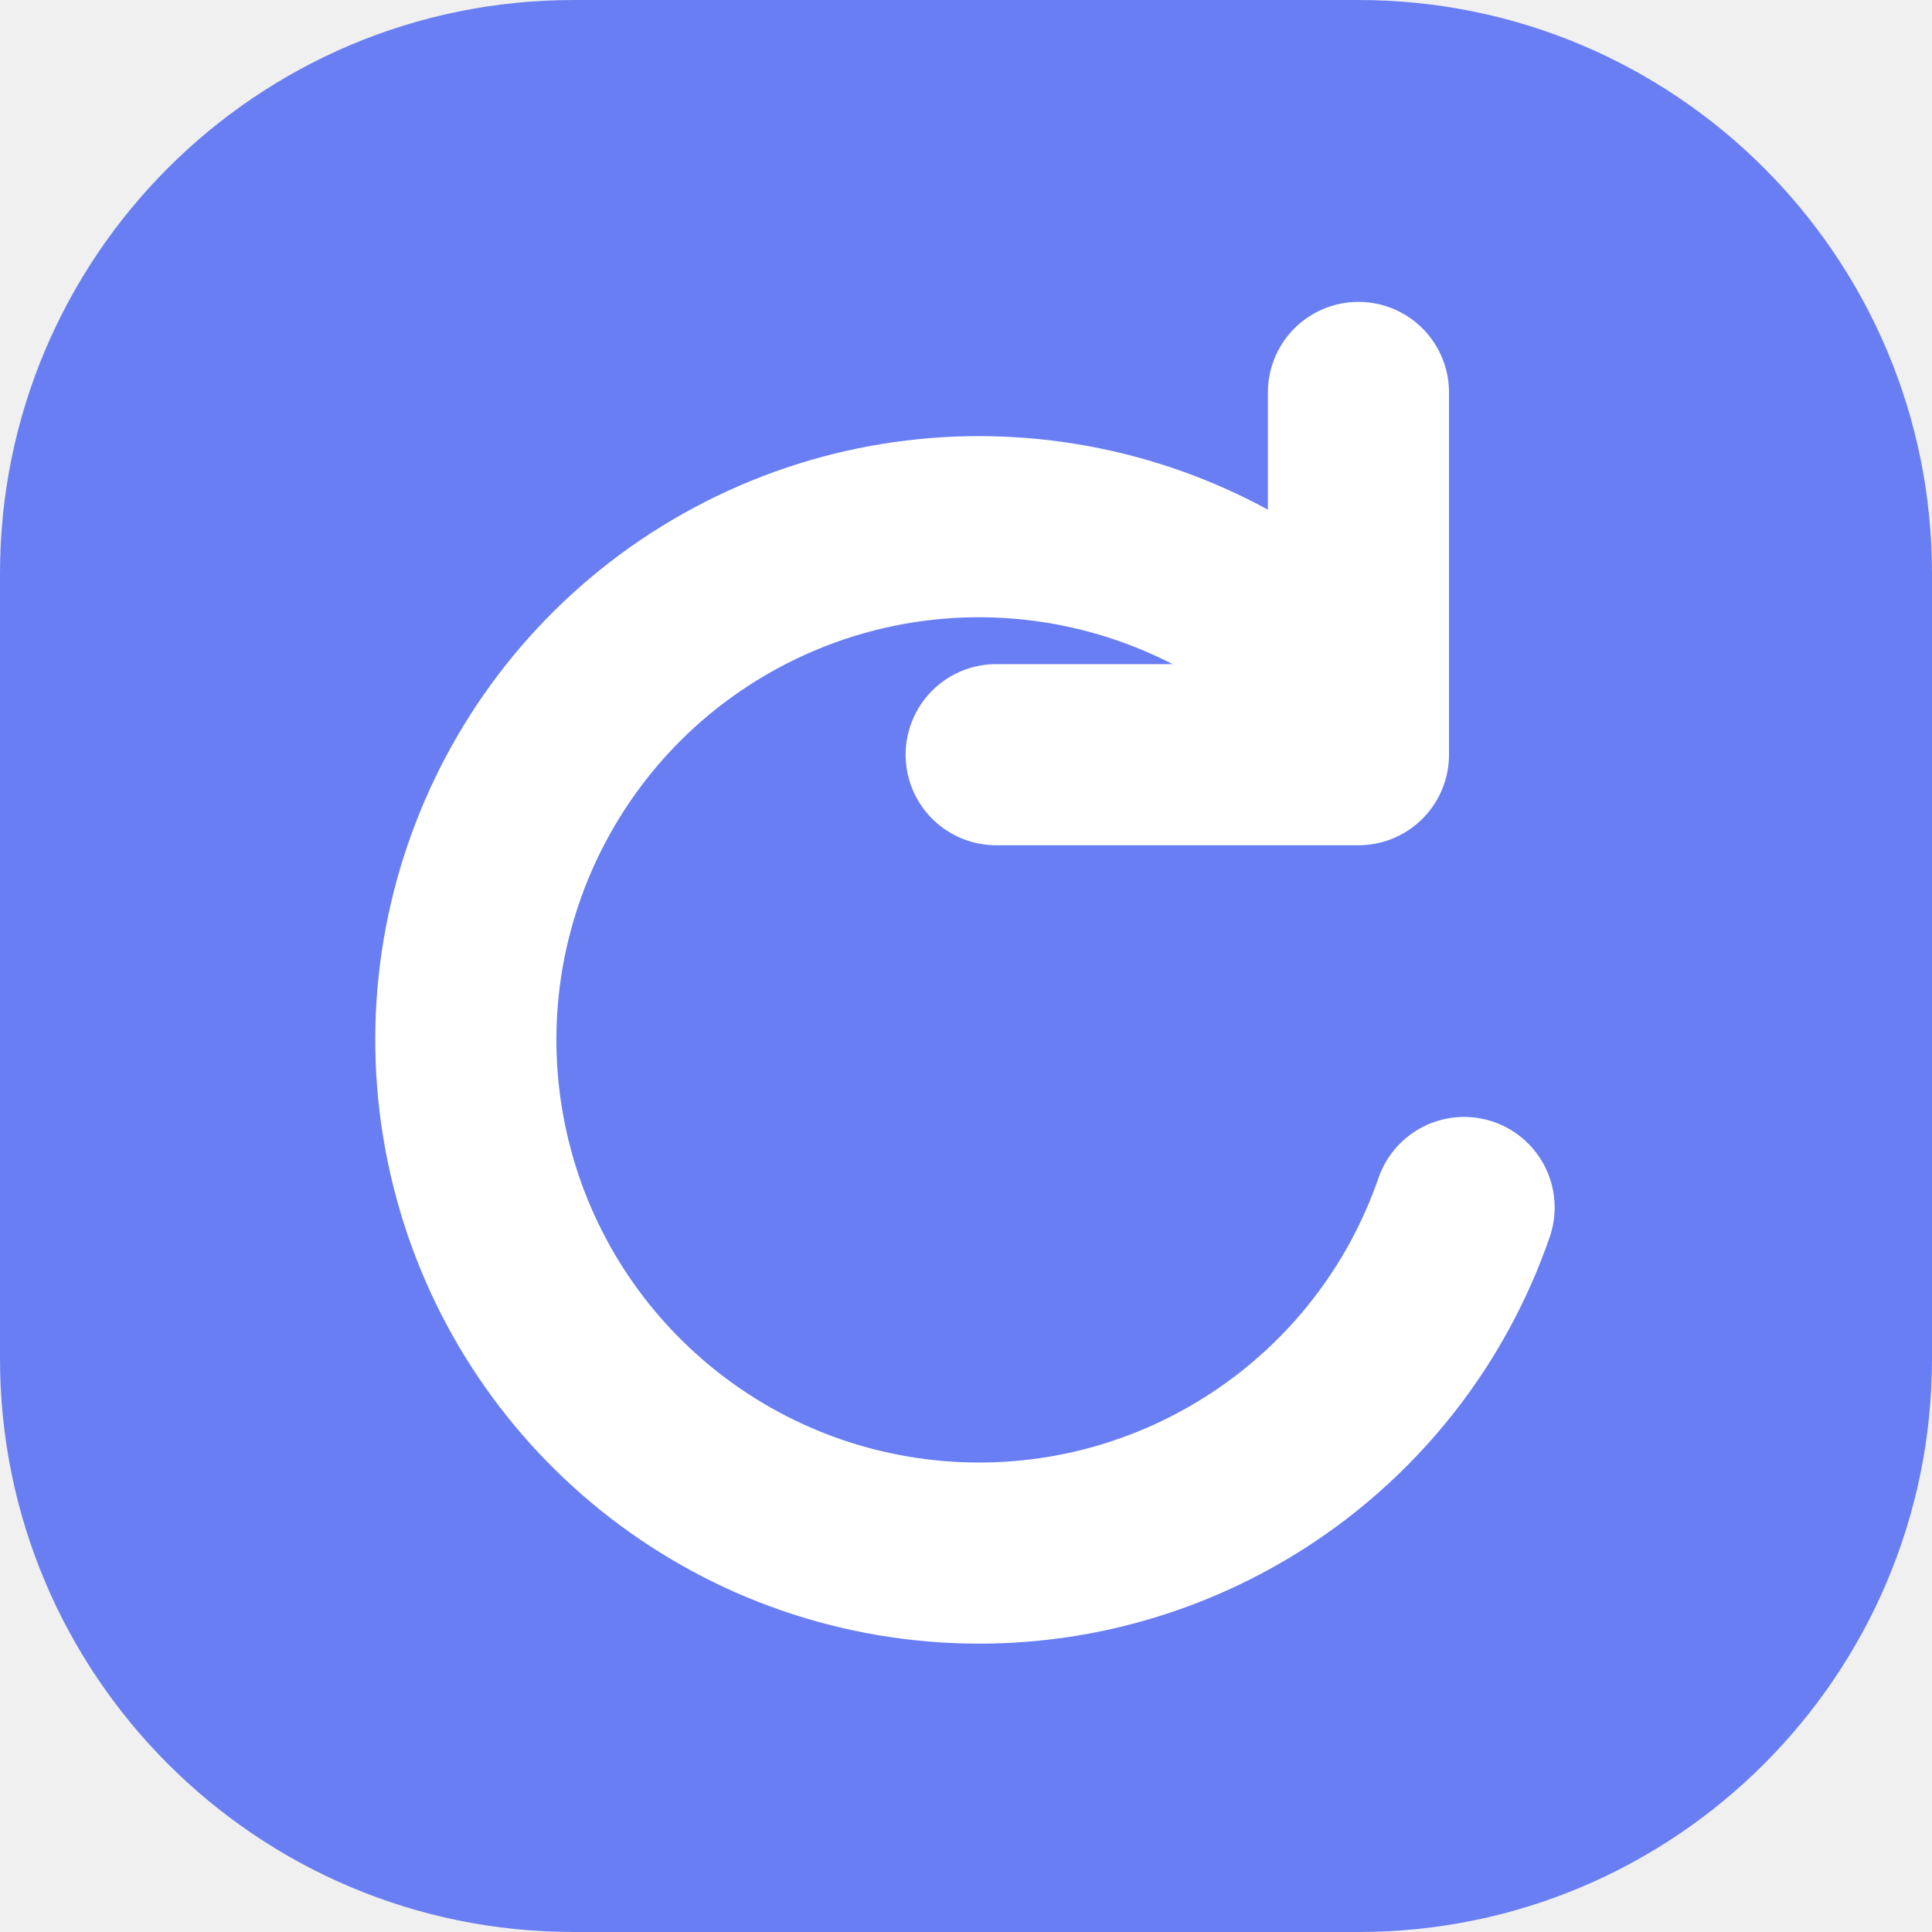
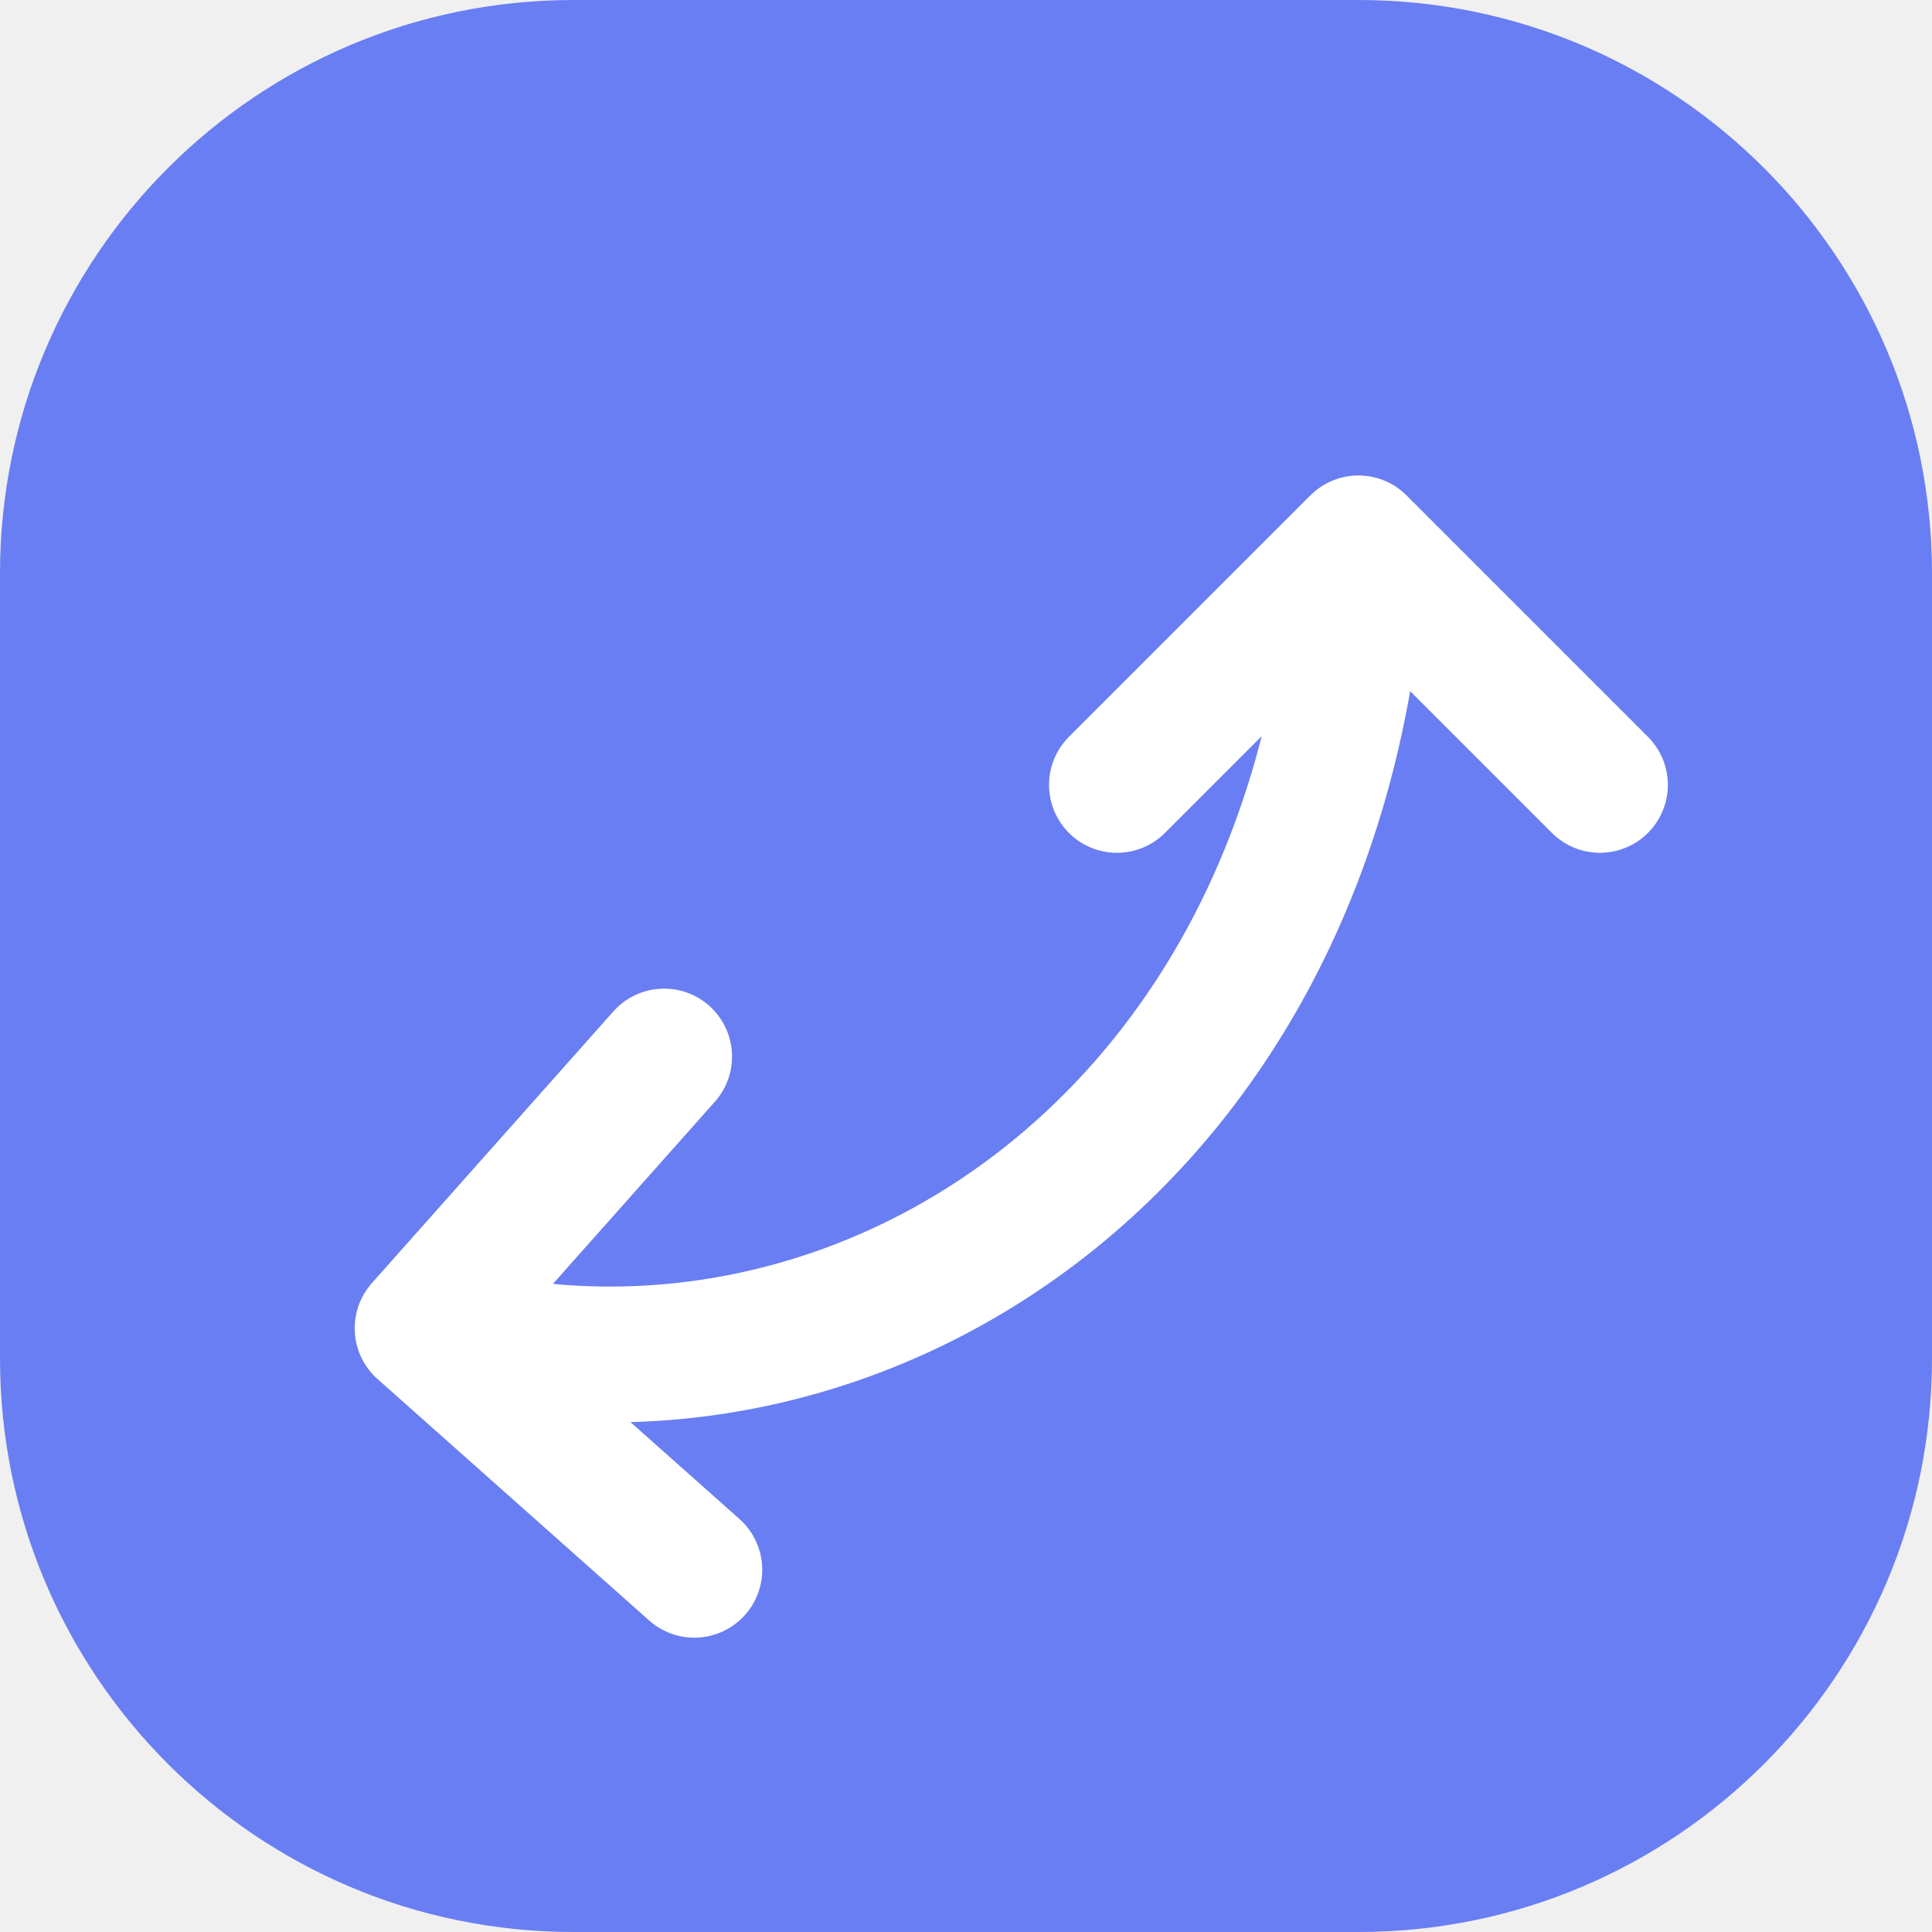
<svg xmlns="http://www.w3.org/2000/svg" viewBox="0 0 64 64" role="img" aria-label="Swivel">
  <rect width="64" height="64" rx="19" fill="#697ef2" />
-   <path d="M45 23a17 17 0 1 0 3.5 17" fill="none" stroke="#fff" stroke-width="6" stroke-linecap="round" />
-   <path d="M45 13v12H33" fill="none" stroke="#fff" stroke-width="6" stroke-linecap="round" stroke-linejoin="round" />
+   <path d="M14 44C28 48 44 38 45 18M14 44l8-9M14 44l9 8M45 18l-8 8M45 18l8 8" fill="none" stroke="#fff" stroke-width="4.5" stroke-linecap="round" stroke-linejoin="round" />
</svg>
